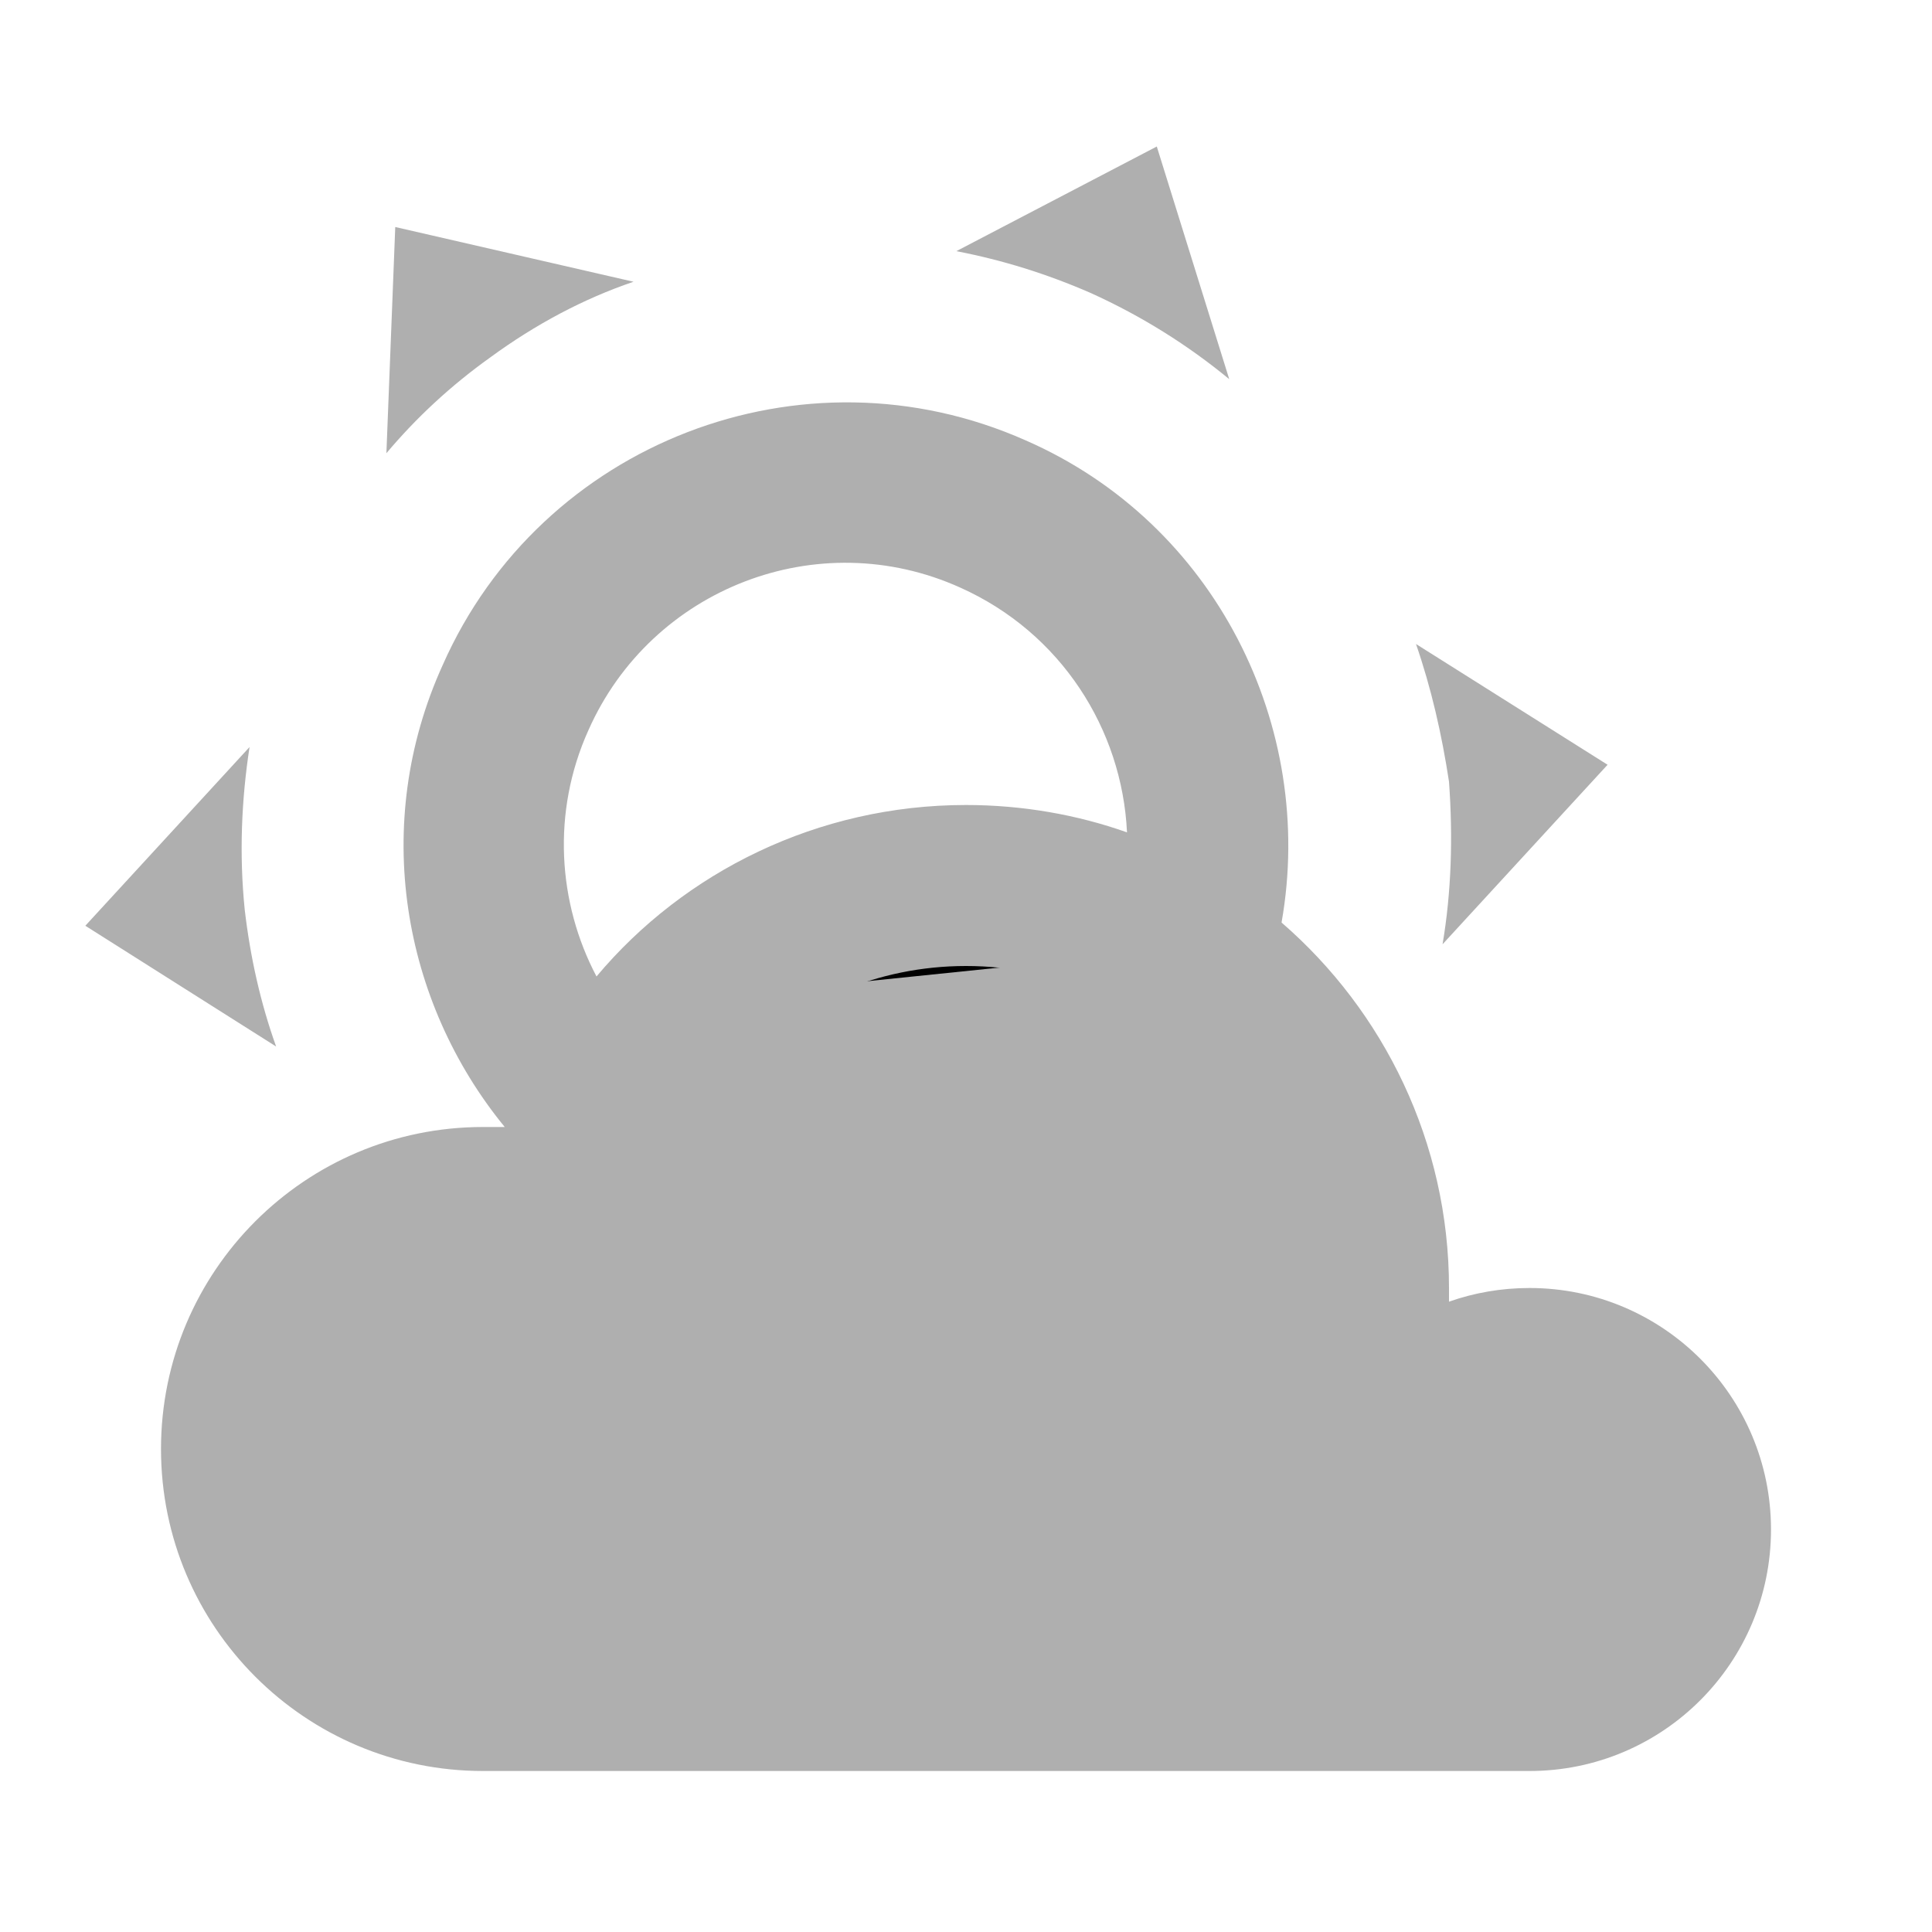
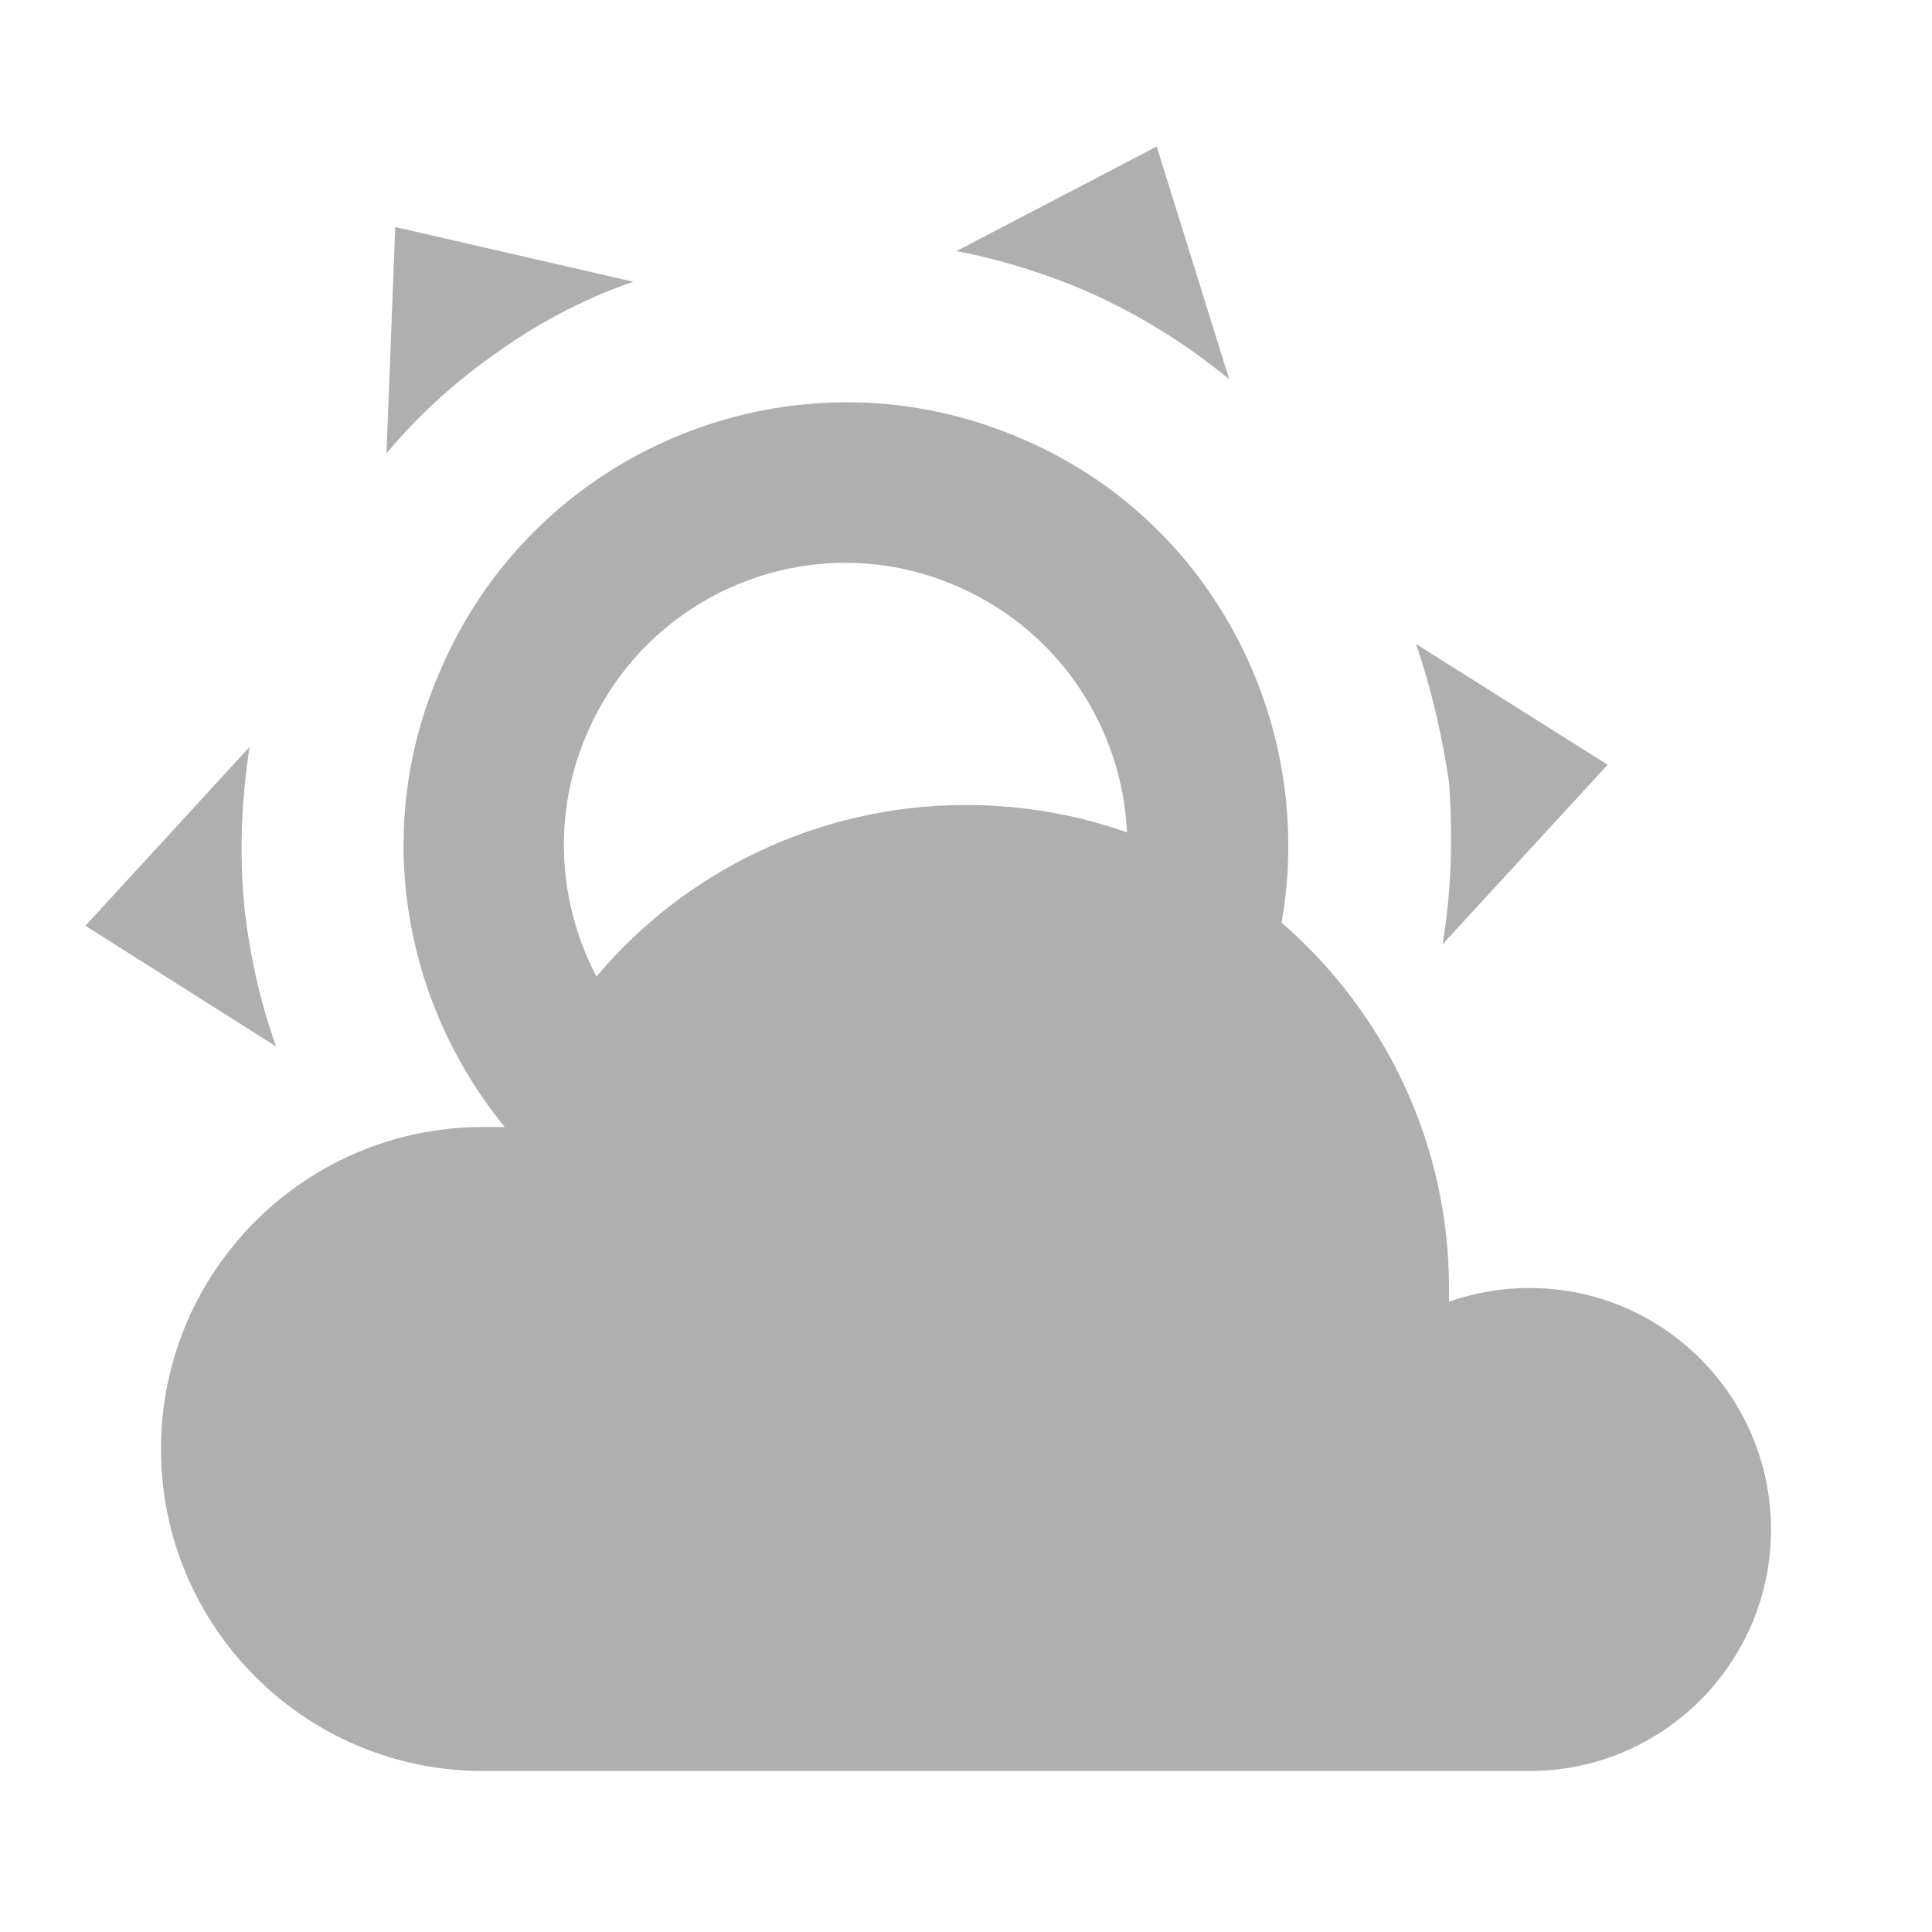
<svg xmlns="http://www.w3.org/2000/svg" version="1.1" width="24" height="24" viewBox="0 0 24 24" id="svg4">
  <defs id="defs8" />
-   <path fill="#afafaf" style="fill:#afafaf;stroke:#000000;stroke-width:1px;stroke-linecap:butt;stroke-linejoin:miter;stroke-opacity:1;fill-opacity:1" d="m 5.413,15.189 1.588,-0.094 2.131,-3.24 4.26,-0.438 2.627,1.867 0.893,3.508 3.33,0.492 0.569,2.671 -1.615,1.475 -14.036,-0.395 -2.04,-2.531 1.065,-3.238 z" id="path837" />
-   <path fill="#afafaf" d="M12.74,5.47C15.1,6.5 16.35,9.03 15.92,11.46C17.19,12.56 18,14.19 18,16V16.17C18.31,16.06 18.65,16 19,16A3,3 0 0,1 22,19A3,3 0 0,1 19,22H6A4,4 0 0,1 2,18A4,4 0 0,1 6,14H6.27C5,12.45 4.6,10.24 5.5,8.26C6.72,5.5 9.97,4.24 12.74,5.47M11.93,7.3C10.16,6.5 8.09,7.31 7.31,9.07C6.85,10.09 6.93,11.22 7.41,12.13C8.5,10.83 10.16,10 12,10C12.7,10 13.38,10.12 14,10.34C13.94,9.06 13.18,7.86 11.93,7.3M13.55,3.64C13,3.4 12.45,3.23 11.88,3.12L14.37,1.82L15.27,4.71C14.76,4.29 14.19,3.93 13.55,3.64M6.09,4.44C5.6,4.79 5.17,5.19 4.8,5.63L4.91,2.82L7.87,3.5C7.25,3.71 6.65,4.03 6.09,4.44M18,9.71C17.91,9.12 17.78,8.55 17.59,8L19.97,9.5L17.92,11.73C18.03,11.08 18.05,10.4 18,9.71M3.04,11.3C3.11,11.9 3.24,12.47 3.43,13L1.06,11.5L3.1,9.28C3,9.93 2.97,10.61 3.04,11.3M19,18H16V16A4,4 0 0,0 12,12A4,4 0 0,0 8,16H6A2,2 0 0,0 4,18A2,2 0 0,0 6,20H19A1,1 0 0,0 20,19A1,1 0 0,0 19,18Z" id="path2" />
+   <path fill="#afafaf" id="path837" style="fill:#afafaf;fill-opacity:1;stroke:none;stroke-width:1px;stroke-linecap:butt;stroke-linejoin:miter;stroke-opacity:1" d="M 14.369 1.82 L 11.881 3.119 C 12.451 3.229 13.001 3.401 13.551 3.641 C 14.191 3.931 14.76 4.291 15.27 4.711 L 14.369 1.82 z M 4.91 2.82 L 4.801 5.631 C 5.171 5.191 5.6 4.789 6.09 4.439 C 6.65 4.029 7.249 3.71 7.869 3.5 L 4.91 2.82 z M 10.611 4.998 C 8.471 4.963 6.415 6.19 5.5 8.26 C 4.6 10.24 5 12.45 6.27 14 L 6 14 A 4 4 0 0 0 2 18 A 4 4 0 0 0 6 22 L 19 22 A 3 3 0 0 0 22 19 A 3 3 0 0 0 19 16 C 18.65 16 18.31 16.06 18 16.17 L 18 16 C 18 14.19 17.19 12.561 15.92 11.461 C 16.35 9.031 15.1 6.501 12.74 5.471 C 12.048 5.163 11.325 5.01 10.611 4.998 z M 10.57 6.992 C 11.025 7.001 11.487 7.101 11.93 7.301 C 13.18 7.861 13.94 9.06 14 10.34 C 13.38 10.12 12.7 10 12 10 C 10.16 10 8.5 10.831 7.41 12.131 C 6.93 11.221 6.851 10.09 7.311 9.07 C 7.896 7.75 9.205 6.965 10.57 6.992 z M 17.59 8 C 17.78 8.55 17.91 9.121 18 9.711 C 18.05 10.401 18.03 11.08 17.92 11.73 L 19.971 9.5 L 17.59 8 z M 3.1 9.279 L 1.061 11.5 L 3.43 13 C 3.24 12.47 3.109 11.901 3.039 11.301 C 2.969 10.611 3 9.929 3.1 9.279 z " />
</svg>
